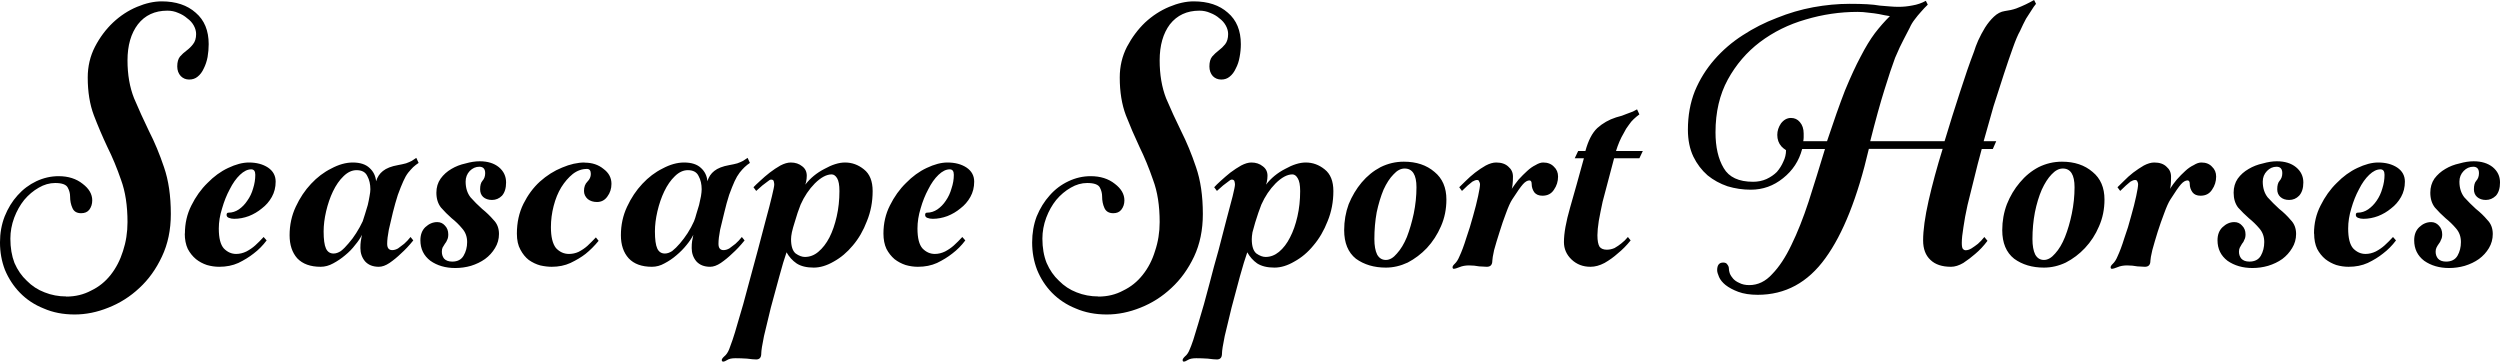
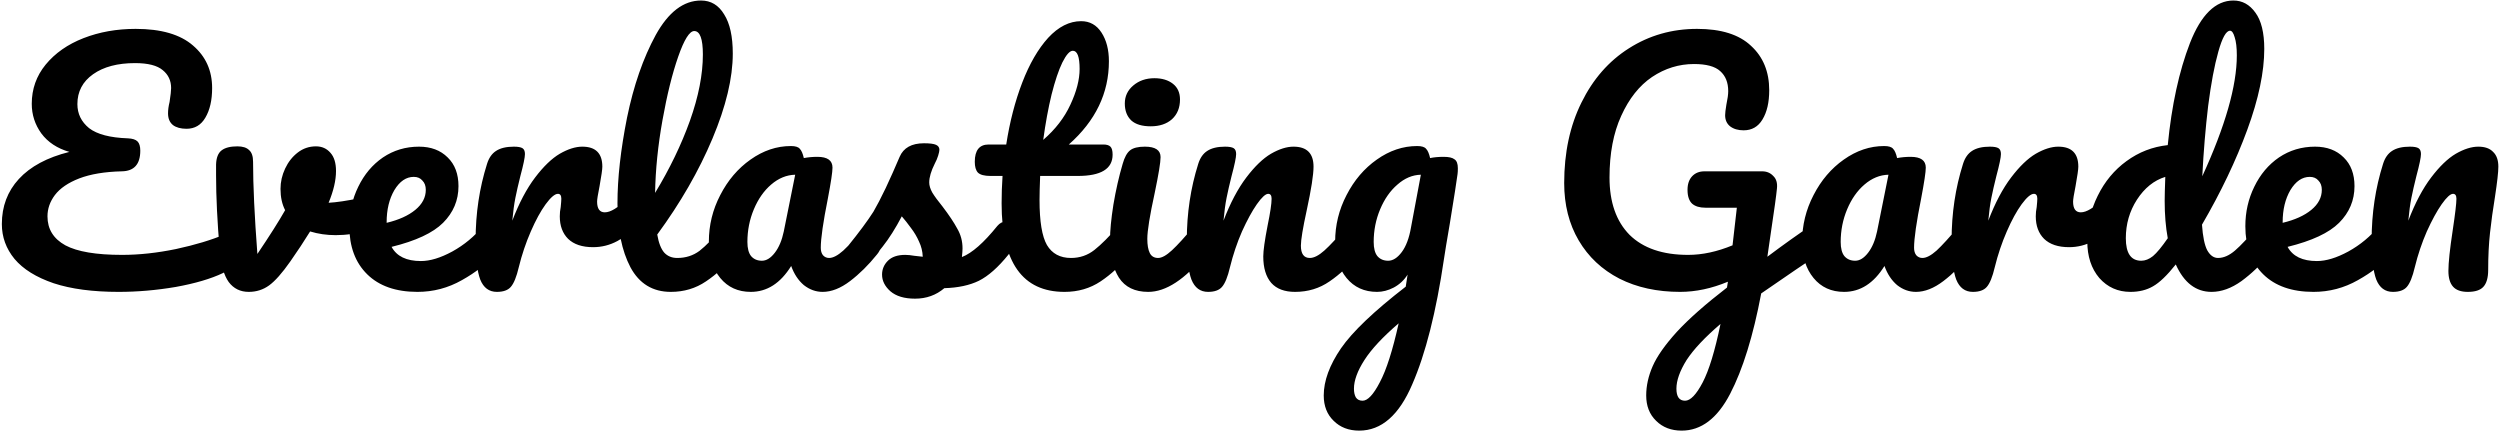
- <svg xmlns="http://www.w3.org/2000/svg" width="691.3" height="100" viewBox="0 0 182.9 26.46">
-   <path d="M4.84 21.7q1 0 1.82-.44.84-.4 1.43-1.15.59-.75.9-1.74.33-1 .33-2.12 0-1.8-.47-3.08-.45-1.31-1.01-2.43-.54-1.15-.98-2.3-.45-1.19-.45-2.77 0-1.22.53-2.25.53-1.02 1.32-1.77Q9.06.9 10.02.5q.95-.4 1.8-.4 1.56 0 2.49.83.95.81.95 2.3 0 .47-.08.94-.09.47-.28.84-.17.38-.45.6-.25.21-.62.21-.36 0-.61-.25-.26-.28-.26-.71 0-.47.2-.72.22-.25.48-.44.28-.21.47-.46.23-.28.23-.75 0-.31-.17-.62t-.48-.53q-.28-.25-.67-.4-.36-.16-.78-.16-1.38 0-2.16 1-.76 1-.76 2.64 0 1.56.48 2.77.5 1.18 1.09 2.4.62 1.21 1.1 2.64.5 1.44.5 3.43 0 1.74-.65 3.11-.64 1.37-1.65 2.3-1 .94-2.27 1.44-1.23.5-2.47.5-1.26 0-2.26-.44-1.01-.4-1.74-1.15-.7-.72-1.1-1.68-.36-.94-.36-2 0-1.02.34-1.9.36-.9.95-1.55.59-.66 1.37-1.03.79-.37 1.63-.37 1.06 0 1.76.56.7.53.7 1.21 0 .4-.22.69-.2.25-.59.25-.48 0-.64-.38-.17-.37-.17-.84 0-.34-.17-.65-.17-.34-.92-.34-.62 0-1.2.34-.6.34-1.07.9-.45.56-.73 1.3-.28.76-.28 1.53 0 1 .3 1.78.34.78.9 1.3.56.57 1.3.85.75.3 1.59.3zM13.52 17.09q0-1.12.47-2.05.48-.97 1.18-1.65.7-.72 1.51-1.1.84-.4 1.52-.4.84 0 1.4.37.56.38.56 1.03 0 .62-.28 1.12-.28.5-.73.84-.42.35-.95.56-.54.2-1.07.2-.22 0-.39-.07-.17-.06-.17-.22t.14-.16q.4 0 .76-.24.36-.25.61-.63.29-.4.43-.9.16-.5.16-1 0-.4-.3-.4-.4 0-.82.4-.42.4-.75 1.06-.34.63-.56 1.4Q16 16 16 16.72q0 1.05.37 1.46.39.4.9.4.38 0 .75-.18.36-.19.64-.44.31-.28.62-.62l.22.25q-.42.56-.95.96-.48.38-1.12.69-.62.28-1.4.28-.45 0-.9-.13-.45-.15-.8-.43-.37-.31-.6-.75-.22-.47-.22-1.12zM28.32 17.84q0 .46.37.46.2 0 .42-.12l.45-.34q.25-.22.47-.5l.2.25q-.45.56-.9.96-.39.38-.84.69-.42.28-.78.28-.65 0-1.01-.4-.34-.41-.34-.97 0-.31.03-.5l.08-.47q-.16.35-.5.75-.3.4-.73.75-.4.34-.87.59-.45.25-.92.25-1.12 0-1.71-.62-.56-.63-.56-1.69 0-1.12.45-2.08.45-.97 1.12-1.68.67-.72 1.48-1.12.82-.44 1.57-.44.81 0 1.23.4.42.38.48.97.14-.47.5-.75.37-.3 1.1-.43.33-.06.59-.13.25-.09.42-.18l.33-.22.17.37q-.2.13-.4.31-.16.16-.36.4-.2.26-.36.63-.17.37-.4 1-.19.59-.36 1.27l-.3 1.28q-.12.62-.12 1.03zm-3.92.71q.25 0 .53-.18.28-.22.56-.56.31-.35.56-.75.28-.44.48-.87l.17-.53.2-.66q.08-.34.13-.65.06-.31.06-.5 0-.56-.22-.96-.2-.44-.79-.44-.5 0-.95.44-.45.43-.78 1.12-.31.65-.5 1.46-.18.78-.18 1.46 0 .88.17 1.25t.56.37zM33.3 19.61q-1.07 0-1.82-.53-.73-.56-.73-1.5 0-.61.36-.96.4-.37.87-.37.34 0 .56.25.25.25.25.65 0 .25-.08.4-.06.16-.17.29l-.17.28q-.05.12-.05.3 0 .29.16.5.2.22.6.22.58 0 .83-.43.26-.44.26-1 0-.59-.37-1-.33-.4-.76-.74-.42-.37-.78-.78-.34-.43-.34-1.09 0-.59.31-1.03.31-.43.79-.71.47-.28 1.03-.4.56-.16 1.04-.16.87 0 1.4.43.53.44.53 1.12 0 .63-.3.97-.31.31-.73.31-.4 0-.65-.22-.22-.21-.22-.56 0-.43.17-.62.2-.22.2-.56 0-.47-.43-.47-.39 0-.7.31-.3.32-.3.78 0 .69.36 1.15.39.44.84.84.47.38.84.81.4.4.4 1.03 0 .56-.29 1.03-.28.47-.73.8-.45.32-1.03.5-.56.16-1.15.16zM42.77 11.9q.82 0 1.38.46.58.43.58 1.09 0 .53-.3.93-.28.4-.76.4-.4 0-.67-.21-.28-.25-.28-.6 0-.43.25-.68.25-.25.25-.56 0-.37-.28-.37-.56 0-1.04.37-.47.38-.84.97-.36.59-.56 1.37-.2.77-.2 1.55 0 1.06.37 1.53.4.43.95.43.37 0 .7-.15.37-.19.65-.44.3-.28.62-.62l.2.25q-.46.56-.96.96-.45.35-1.1.66-.61.28-1.37.28-.39 0-.84-.1-.44-.12-.84-.4-.36-.28-.61-.75-.26-.46-.26-1.18 0-1.21.48-2.18.48-.96 1.2-1.62.76-.68 1.63-1.03.87-.37 1.65-.37zM52.56 17.84q0 .46.37.46.2 0 .42-.12l.45-.34q.25-.22.47-.5l.2.25q-.45.56-.9.96-.39.38-.84.69-.42.28-.78.28-.65 0-1.01-.4-.34-.41-.34-.97 0-.31.03-.5l.09-.47q-.17.35-.5.75-.32.4-.74.75-.39.34-.87.59-.44.25-.92.25-1.12 0-1.7-.62-.57-.63-.57-1.69 0-1.12.45-2.08.45-.97 1.12-1.68.67-.72 1.48-1.12.82-.44 1.57-.44.82 0 1.24.4.42.38.47.97.14-.47.5-.75.37-.3 1.1-.43.34-.06.59-.13.25-.09.42-.18l.33-.22.17.37q-.2.13-.39.31-.17.16-.36.4-.2.26-.37.63-.17.37-.4 1-.19.59-.35 1.27l-.31 1.28q-.12.62-.12 1.03zm-3.92.71q.25 0 .53-.18.28-.22.57-.56.3-.35.56-.75.28-.44.47-.87.09-.22.17-.53l.2-.66.14-.65q.05-.31.05-.5 0-.56-.22-.96-.2-.44-.79-.44-.5 0-.95.44-.45.43-.78 1.12-.31.65-.5 1.46-.18.78-.18 1.46 0 .88.17 1.25t.56.37z" />
-   <path d="M57.54 18.46q-.23.65-.53 1.77l-.62 2.28-.5 2.08q-.2.97-.2 1.28 0 .43-.37.43-.22 0-.67-.06-.47-.03-.84-.03-.42 0-.61.13-.2.12-.28.12-.12 0-.12-.12 0-.1.2-.28.2-.16.34-.5.08-.19.25-.69.17-.5.36-1.18l.42-1.43.42-1.56.65-2.4.59-2.24q.28-1.02.44-1.7.17-.7.17-.85 0-.1-.03-.22-.02-.15-.2-.15-.1 0-.27.15l-.37.28-.45.4-.2-.27q.18-.19.49-.47.33-.31.7-.6.39-.3.78-.52.42-.22.76-.22.5 0 .84.28.33.25.33.69 0 .21-.05.46-.03.13-.06.19.56-.72 1.4-1.15.84-.47 1.51-.47.76 0 1.38.5.64.5.64 1.59 0 1.18-.42 2.2-.39 1.03-1.03 1.78-.62.75-1.4 1.18-.76.44-1.46.44-.79 0-1.26-.31-.45-.31-.73-.81zm3.3-5.7q-.56 0-1.23.66-.64.65-1.04 1.55l-.22.6-.22.71q-.12.37-.2.72-.06.3-.06.5 0 .77.34 1.05.36.25.67.25.54 0 .98-.37.48-.4.82-1.06.33-.65.53-1.53.2-.87.2-1.86 0-.66-.17-.94-.17-.28-.4-.28zM64.63 17.09q0-1.12.47-2.05.48-.97 1.18-1.65.7-.72 1.51-1.1.84-.4 1.52-.4.84 0 1.4.37.56.38.56 1.03 0 .62-.28 1.12-.28.5-.73.84-.42.35-.95.56-.54.2-1.07.2-.22 0-.4-.07-.16-.06-.16-.22t.14-.16q.4 0 .76-.24.36-.25.61-.63.28-.4.42-.9.17-.5.17-1 0-.4-.3-.4-.4 0-.82.4-.42.4-.75 1.06-.34.63-.56 1.4-.23.75-.23 1.47 0 1.05.37 1.46.39.4.9.4.38 0 .75-.18.36-.19.64-.44.31-.28.62-.62l.22.25q-.42.56-.95.96-.48.38-1.12.69-.62.28-1.4.28-.45 0-.9-.13-.45-.15-.81-.43-.36-.31-.59-.75-.22-.47-.22-1.12zM80.35 21.7q1.01 0 1.82-.44.84-.4 1.43-1.15.6-.75.9-1.74.34-1 .34-2.12 0-1.8-.48-3.08-.45-1.31-1-2.43-.54-1.15-.99-2.3-.45-1.19-.45-2.77 0-1.22.53-2.25.54-1.02 1.32-1.77Q84.58.9 85.54.5q.95-.4 1.79-.4 1.57 0 2.5.83.95.81.95 2.3 0 .47-.09.94-.08.47-.28.84-.17.38-.45.6-.25.21-.61.21-.37 0-.62-.25-.25-.28-.25-.71 0-.47.2-.72.22-.25.47-.44.28-.21.48-.46.22-.28.22-.75 0-.31-.17-.62t-.47-.53q-.28-.25-.68-.4-.36-.16-.78-.16-1.37 0-2.16 1-.75 1-.75 2.64 0 1.56.47 2.77.5 1.18 1.1 2.4.61 1.21 1.09 2.64.5 1.44.5 3.43 0 1.74-.64 3.11-.65 1.37-1.66 2.3-1 .94-2.26 1.44-1.24.5-2.47.5-1.26 0-2.27-.44-1-.4-1.74-1.15-.7-.72-1.09-1.68-.36-.94-.36-2 0-1.02.33-1.9.37-.9.96-1.55.58-.66 1.37-1.03.78-.37 1.62-.37 1.07 0 1.77.56.7.53.7 1.21 0 .4-.23.69-.2.25-.58.25-.48 0-.65-.38-.17-.37-.17-.84 0-.34-.16-.65-.17-.34-.93-.34-.62 0-1.2.34-.6.34-1.07.9-.45.56-.73 1.3-.28.76-.28 1.53 0 1 .31 1.78.34.78.9 1.3.56.57 1.29.85.75.3 1.6.3zM91.25 18.46q-.23.65-.54 1.77l-.61 2.28-.5 2.08q-.2.97-.2 1.28 0 .43-.37.43-.22 0-.67-.06-.48-.03-.84-.03-.42 0-.62.13-.2.12-.28.12-.1 0-.1-.12 0-.1.19-.28.2-.16.33-.5.09-.19.26-.69l.36-1.18.42-1.43.42-1.56q.3-1.18.65-2.4l.58-2.24.45-1.7q.17-.7.17-.85 0-.1-.03-.22-.03-.15-.2-.15-.1 0-.27.15l-.37.28-.45.4-.2-.27q.17-.19.48-.47.34-.31.7-.6.4-.3.79-.52.42-.22.75-.22.5 0 .84.28.34.25.34.69 0 .21-.05.46-.03.13-.06.19.56-.72 1.4-1.15.84-.47 1.51-.47.76 0 1.38.5.64.5.64 1.59 0 1.18-.42 2.2-.4 1.03-1.04 1.78-.61.75-1.4 1.18-.75.44-1.45.44-.79 0-1.27-.31-.44-.31-.72-.81zm3.3-5.7q-.56 0-1.23.66-.64.65-1.04 1.55l-.22.6-.23.71-.2.72q-.05.3-.05.5 0 .77.34 1.05.36.25.67.25.53 0 .98-.37.48-.4.81-1.06.34-.65.54-1.53.2-.87.2-1.86 0-.66-.18-.94-.16-.28-.39-.28zM102.76 12.33q-.42 0-.81.43-.4.4-.73 1.12-.3.72-.5 1.65-.17.94-.17 1.96 0 .72.2 1.13.22.4.64.4.42 0 .81-.47.42-.46.73-1.21.3-.78.5-1.71.2-.97.2-1.93 0-1.37-.87-1.37zm-.05-.5q1.37 0 2.24.75.87.71.87 2.02 0 1.06-.4 1.96-.39.9-1.03 1.59-.62.65-1.4 1.06-.79.37-1.6.37-1.29 0-2.19-.65-.86-.69-.86-2.09 0-1 .33-1.9.37-.9.95-1.59.6-.71 1.38-1.12.81-.4 1.7-.4zM111.9 13.2q-.23 0-.48.28-.25.28-.79 1.12-.2.31-.45 1-.25.65-.47 1.37-.23.71-.4 1.33-.13.6-.13.78 0 .44-.4.44-.2 0-.56-.03-.36-.07-.75-.07-.4 0-.7.13-.31.12-.4.12-.1 0-.1-.12 0-.1.16-.25.2-.19.34-.53.25-.53.5-1.34.28-.8.5-1.62.23-.8.37-1.46.14-.65.14-.87 0-.1-.06-.19-.02-.12-.16-.12t-.34.12l-.34.28-.42.4-.2-.27.48-.47q.31-.31.68-.6.39-.3.78-.52.42-.22.76-.22.58 0 .9.31.33.28.33.72 0 .34-.03.59-.03.25-.06.31.23-.34.5-.68.32-.35.63-.63.3-.28.61-.43.31-.19.56-.19.5 0 .79.31.3.28.3.72 0 .53-.3.96-.28.44-.84.44-.4 0-.6-.25-.19-.28-.19-.6 0-.27-.17-.27zM115.46 11.05h.53q.31-1.15.87-1.68.59-.53 1.37-.78.48-.12.76-.25l.48-.18.3-.16.17.37q-.22.16-.42.35-.17.15-.36.43-.2.25-.37.6-.33.55-.56 1.3h1.96l-.25.53h-1.85l-.42 1.59-.42 1.59q-.16.74-.28 1.4-.1.65-.1 1.05 0 .6.16.85.17.21.53.21.28 0 .56-.12.28-.16.5-.34.26-.2.48-.47l.2.25q-.45.56-.95.96-.42.38-.96.69-.53.28-1.03.28-.82 0-1.38-.53-.56-.53-.56-1.28 0-.96.45-2.52t1.01-3.61h-.67zM128.6 21.57q-.84 0-1.43-.22-.56-.21-.93-.5-.33-.27-.47-.58-.14-.32-.14-.5 0-.56.44-.56.23 0 .31.15.11.13.11.31 0 .13.06.32.08.21.25.4.17.19.45.31.3.16.73.16.95 0 1.68-.81.76-.78 1.4-2.12.67-1.37 1.26-3.17.59-1.84 1.2-3.86h-1.67q-.34 1.3-1.4 2.14-1.04.84-2.36.84-.87 0-1.7-.25-.82-.28-1.46-.8-.65-.57-1.04-1.37-.4-.84-.4-1.97 0-1.55.51-2.83.53-1.27 1.43-2.3.9-1.03 2.07-1.78 1.18-.77 2.5-1.27 1.31-.53 2.66-.78 1.37-.25 2.66-.25.76 0 1.29.03t.92.1l.73.06q.34.03.65.03.5 0 1-.1.54-.09.99-.34l.14.28q-.26.25-.5.53-.23.25-.46.56-.22.28-.36.6l-.45.87q-.25.46-.62 1.33-.33.88-.78 2.34-.45 1.43-1.04 3.76h5.44q.56-1.86 1.12-3.57.56-1.75 1.04-3 .1-.34.3-.8.23-.5.5-.94.29-.46.65-.8.37-.35.79-.41.47-.06.84-.19.39-.15.7-.3.33-.16.61-.32l.14.28q-.16.19-.33.47l-.4.62q-.2.37-.44.9-.23.4-.53 1.25-.29.8-.65 1.9l-.76 2.36-.72 2.55h.92l-.25.57h-.81q-.31 1.12-.56 2.17l-.48 1.93q-.2.9-.3 1.62-.12.72-.12 1.15 0 .35.08.44.09.1.2.1.2 0 .42-.13.25-.16.48-.34.25-.22.47-.5l.23.28q-.42.56-.9.96-.4.35-.87.66-.48.28-.9.28-.98 0-1.5-.5-.54-.5-.54-1.43 0-1.12.4-2.9.41-1.8 1.03-3.8h-5.4q-1.24 5.33-3.18 8-1.93 2.68-4.95 2.68zm3.36-11.8v.28q0 .13-.03.28h1.74q.73-2.2 1.31-3.7.62-1.5 1.15-2.49.53-1.03 1.04-1.71.53-.69 1.1-1.25-.4-.06-.8-.15-.33-.06-.75-.1-.42-.06-.81-.06-1.94 0-3.81.56-1.85.53-3.34 1.65-1.45 1.1-2.35 2.74-.9 1.65-.9 3.86 0 1.62.6 2.62.58 1 2.15 1 .53 0 .98-.2.45-.21.76-.52.3-.35.47-.75.2-.4.2-.84-.2-.13-.34-.28-.3-.34-.3-.84 0-.44.27-.84.31-.4.73-.4.4 0 .65.3.28.32.28.84zM150.92 12.33q-.42 0-.82.43-.39.4-.72 1.12-.31.72-.5 1.65-.18.94-.18 1.96 0 .72.2 1.13.22.4.64.4.42 0 .82-.47.42-.46.72-1.21.31-.78.5-1.71.2-.97.2-1.93 0-1.37-.86-1.37zm-.06-.5q1.37 0 2.24.75.87.71.87 2.02 0 1.06-.4 1.96-.38.9-1.03 1.59-.61.65-1.4 1.06-.78.37-1.6.37-1.29 0-2.18-.65-.87-.69-.87-2.09 0-1 .34-1.9.36-.9.95-1.59.59-.71 1.37-1.12.81-.4 1.71-.4zM160.05 13.2q-.23 0-.48.28-.25.28-.78 1.12-.2.31-.45 1-.25.65-.48 1.37-.22.71-.39 1.33-.14.6-.14.78 0 .44-.4.44-.19 0-.55-.03-.37-.07-.76-.07-.4 0-.7.13-.3.12-.4.12-.1 0-.1-.12 0-.1.16-.25.2-.19.34-.53.25-.53.5-1.34.29-.8.5-1.62.23-.8.37-1.46.14-.65.14-.87 0-.1-.05-.19-.03-.12-.17-.12t-.34.12l-.33.28-.42.4-.2-.27.48-.47q.3-.31.67-.6.4-.3.78-.52.42-.22.76-.22.59 0 .9.31.33.28.33.72 0 .34-.02.59-.03.25-.06.31.22-.34.5-.68.31-.35.62-.63.3-.28.62-.43.3-.19.56-.19.5 0 .78.31.3.28.3.72 0 .53-.3.96-.28.44-.84.44-.4 0-.59-.25-.2-.28-.2-.6 0-.27-.16-.27zM164.8 19.61q-1.07 0-1.83-.53-.73-.56-.73-1.5 0-.61.37-.96.39-.37.86-.37.34 0 .56.25.26.25.26.65 0 .25-.09.4-.05.16-.17.29l-.16.28q-.06.12-.06.3 0 .29.17.5.2.22.59.22.59 0 .84-.43.25-.44.25-1 0-.59-.36-1-.34-.4-.76-.74-.42-.37-.79-.78-.33-.43-.33-1.09 0-.59.3-1.03.31-.43.8-.71.47-.28 1.03-.4.56-.16 1.03-.16.87 0 1.4.43.54.44.54 1.12 0 .63-.31.97-.3.31-.73.31-.4 0-.64-.22-.23-.21-.23-.56 0-.43.17-.62.2-.22.2-.56 0-.47-.42-.47-.4 0-.7.31-.31.32-.31.78 0 .69.36 1.15.4.44.84.84.48.38.84.81.4.4.4 1.03 0 .56-.29 1.03-.28.47-.72.8-.45.32-1.04.5-.56.16-1.15.16zM169.3 17.09q0-1.12.48-2.05.48-.97 1.18-1.65.7-.72 1.51-1.1.84-.4 1.52-.4.84 0 1.4.37.56.38.56 1.03 0 .62-.28 1.12-.28.5-.73.84-.42.35-.95.56-.54.2-1.07.2-.22 0-.39-.07-.17-.06-.17-.22t.14-.16q.4 0 .76-.24.36-.25.62-.63.28-.4.42-.9.16-.5.16-1 0-.4-.3-.4-.4 0-.82.4-.42.4-.75 1.06-.34.63-.56 1.4-.23.75-.23 1.47 0 1.05.37 1.46.39.4.9.4.38 0 .75-.18.36-.19.64-.44.31-.28.62-.62l.22.25q-.42.56-.95.96-.47.38-1.12.69-.62.28-1.4.28-.45 0-.9-.13-.44-.15-.8-.43-.37-.31-.6-.75-.22-.47-.22-1.12zM179.18 19.61q-1.06 0-1.82-.53-.73-.56-.73-1.5 0-.61.37-.96.39-.37.87-.37.33 0 .56.25.25.25.25.65 0 .25-.09.4-.05.16-.16.29-.09.12-.17.28-.06.12-.06.3 0 .29.17.5.2.22.59.22.59 0 .84-.43.25-.44.25-1 0-.59-.36-1-.34-.4-.76-.74-.42-.37-.78-.78-.34-.43-.34-1.09 0-.59.3-1.03.32-.43.8-.71.47-.28 1.03-.4.56-.16 1.04-.16.86 0 1.4.43.53.44.53 1.12 0 .63-.3.97-.32.31-.74.31-.39 0-.64-.22-.23-.21-.23-.56 0-.43.17-.62.2-.22.2-.56 0-.47-.42-.47-.4 0-.7.31-.31.32-.31.78 0 .69.36 1.15.4.44.84.84.48.38.84.81.4.4.4 1.03 0 .56-.28 1.03t-.73.8q-.45.32-1.04.5-.56.16-1.15.16z" />
+ <svg xmlns="http://www.w3.org/2000/svg" width="973" height="168" viewBox="0 0 973 168" fill="none">
+   <path d="M87.6 91.16C88.8 90.68 89.8 90.44 90.6 90.44C91.88 90.44 92.84 90.92 93.48 91.88C94.12 92.84 94.44 94.08 94.44 95.6C94.44 98 93.84 100.04 92.64 101.72C91.52 103.4 89.56 104.92 86.76 106.28C82.04 108.52 75.92 110.32 68.4 111.68C60.88 112.96 53.48 113.6 46.2 113.6C36.12 113.6 27.68 112.48 20.88 110.24C14.08 107.92 9 104.76 5.64 100.76C2.36 96.76 0.72 92.24 0.72 87.2C0.72 80.32 2.92 74.48 7.32 69.68C11.8 64.8 18.36 61.28 27 59.12C22.28 57.76 18.64 55.36 16.08 51.92C13.6 48.48 12.36 44.64 12.36 40.4C12.36 34.64 14.16 29.56 17.76 25.16C21.44 20.68 26.36 17.24 32.52 14.84C38.68 12.44 45.44 11.24 52.8 11.24C62.72 11.24 70.16 13.4 75.12 17.72C80.08 21.96 82.56 27.48 82.56 34.28C82.56 39 81.68 42.84 79.92 45.8C78.24 48.68 75.8 50.12 72.6 50.12C70.36 50.12 68.6 49.64 67.32 48.68C66.04 47.64 65.4 46.12 65.4 44.12C65.4 42.76 65.6 41.28 66 39.68C66.4 37.04 66.6 35.24 66.6 34.28C66.6 31.4 65.52 29.08 63.36 27.32C61.2 25.48 57.6 24.56 52.56 24.56C45.76 24.56 40.32 26 36.24 28.88C32.16 31.76 30.12 35.64 30.12 40.52C30.12 44.28 31.64 47.4 34.68 49.88C37.8 52.28 42.84 53.6 49.8 53.84C51.56 53.92 52.8 54.32 53.52 55.04C54.24 55.76 54.6 56.96 54.6 58.64C54.6 63.92 52.2 66.6 47.4 66.68C40.76 66.84 35.24 67.76 30.84 69.44C26.52 71.12 23.36 73.28 21.36 75.92C19.44 78.48 18.48 81.24 18.48 84.2C18.48 89.16 20.8 92.92 25.44 95.48C30.08 97.96 37.44 99.2 47.52 99.2C54.16 99.2 61.16 98.44 68.52 96.92C75.96 95.32 82.32 93.4 87.6 91.16ZM143.254 76.52C143.494 76.44 143.894 76.4 144.454 76.4C145.654 76.4 146.574 76.8 147.214 77.6C147.854 78.4 148.174 79.48 148.174 80.84C148.174 83.32 147.694 85.28 146.734 86.72C145.774 88.08 144.334 89.08 142.414 89.72C138.734 90.92 134.814 91.52 130.654 91.52C127.134 91.52 123.814 91.04 120.694 90.08C118.374 93.84 115.814 97.72 113.014 101.72C109.814 106.28 107.054 109.4 104.734 111.08C102.414 112.76 99.774 113.6 96.814 113.6C93.534 113.6 90.934 112.32 89.014 109.76C87.174 107.2 86.014 103.16 85.534 97.64C84.574 86.44 84.094 76.64 84.094 68.24V64.04C84.174 61.4 84.894 59.56 86.254 58.52C87.614 57.48 89.654 56.96 92.374 56.96C94.454 56.96 95.974 57.44 96.934 58.4C97.974 59.28 98.494 60.8 98.494 62.96C98.494 72.16 99.054 84.12 100.174 98.84C104.974 91.72 108.574 86.04 110.974 81.8C109.774 79.48 109.174 76.72 109.174 73.52C109.174 70.8 109.774 68.16 110.974 65.6C112.174 63.04 113.814 60.96 115.894 59.36C117.974 57.76 120.334 56.96 122.974 56.96C125.294 56.96 127.174 57.8 128.614 59.48C130.054 61.08 130.774 63.44 130.774 66.56C130.774 70.16 129.814 74.28 127.894 78.92C130.934 78.76 134.974 78.16 140.014 77.12L143.254 76.52ZM191.28 86.24C192.32 86.24 193.12 86.72 193.68 87.68C194.32 88.64 194.64 89.96 194.64 91.64C194.64 94.84 193.88 97.32 192.36 99.08C189.4 102.68 185.2 106 179.76 109.04C174.4 112.08 168.64 113.6 162.48 113.6C154.08 113.6 147.56 111.32 142.92 106.76C138.28 102.2 135.96 95.96 135.96 88.04C135.96 82.52 137.12 77.4 139.44 72.68C141.76 67.88 144.96 64.08 149.04 61.28C153.2 58.48 157.88 57.08 163.08 57.08C167.72 57.08 171.44 58.48 174.24 61.28C177.04 64 178.44 67.72 178.44 72.44C178.44 77.96 176.44 82.72 172.44 86.72C168.52 90.64 161.84 93.76 152.4 96.08C154.4 99.76 158.2 101.6 163.8 101.6C167.4 101.6 171.48 100.36 176.04 97.88C180.68 95.32 184.68 92 188.04 87.92C189 86.8 190.08 86.24 191.28 86.24ZM161.04 68.84C158.08 68.84 155.56 70.56 153.48 74C151.48 77.44 150.48 81.6 150.48 86.48V86.72C155.2 85.6 158.92 83.92 161.64 81.68C164.36 79.44 165.72 76.84 165.72 73.88C165.72 72.36 165.28 71.16 164.4 70.28C163.6 69.32 162.48 68.84 161.04 68.84ZM193.389 113.6C190.349 113.6 188.189 112 186.909 108.8C185.709 105.6 185.109 100.48 185.109 93.44C185.109 83.04 186.589 73.16 189.549 63.8C190.269 61.48 191.429 59.8 193.029 58.76C194.709 57.64 197.029 57.08 199.989 57.08C201.589 57.08 202.709 57.28 203.349 57.68C203.989 58.08 204.309 58.84 204.309 59.96C204.309 61.24 203.709 64.12 202.509 68.6C201.709 71.8 201.069 74.6 200.589 77C200.109 79.4 199.709 82.36 199.389 85.88C202.029 79 204.989 73.4 208.269 69.08C211.549 64.76 214.749 61.68 217.869 59.84C221.069 58 223.989 57.08 226.629 57.08C231.829 57.08 234.429 59.68 234.429 64.88C234.429 65.92 234.069 68.44 233.349 72.44C232.709 75.64 232.389 77.64 232.389 78.44C232.389 81.24 233.389 82.64 235.389 82.64C237.629 82.64 240.509 80.88 244.029 77.36C245.069 76.32 246.149 75.8 247.269 75.8C248.309 75.8 249.109 76.28 249.669 77.24C250.309 78.12 250.629 79.32 250.629 80.84C250.629 83.8 249.829 86.12 248.229 87.8C245.989 90.12 243.349 92.12 240.309 93.8C237.349 95.4 234.189 96.2 230.829 96.2C226.589 96.2 223.349 95.12 221.109 92.96C218.949 90.8 217.869 87.88 217.869 84.2C217.869 83 217.989 81.8 218.229 80.6C218.389 79 218.469 77.92 218.469 77.36C218.469 76.08 218.029 75.44 217.149 75.44C215.949 75.44 214.349 76.8 212.349 79.52C210.429 82.16 208.509 85.68 206.589 90.08C204.669 94.48 203.109 99.12 201.909 104C201.029 107.76 199.989 110.32 198.789 111.68C197.669 112.96 195.869 113.6 193.389 113.6ZM284.959 86.24C285.999 86.24 286.799 86.72 287.359 87.68C287.999 88.64 288.319 89.96 288.319 91.64C288.319 94.84 287.559 97.32 286.039 99.08C282.599 103.32 278.839 106.8 274.759 109.52C270.759 112.24 266.199 113.6 261.079 113.6C254.039 113.6 248.799 110.4 245.359 104C241.999 97.6 240.319 89.32 240.319 79.16C240.319 69.4 241.559 58.28 244.039 45.8C246.599 33.32 250.319 22.6 255.199 13.64C260.159 4.68 266.039 0.2 272.839 0.2C276.679 0.2 279.679 2 281.839 5.6C284.079 9.12 285.199 14.2 285.199 20.84C285.199 30.36 282.559 41.4 277.279 53.96C271.999 66.52 264.839 78.96 255.799 91.28C256.359 94.56 257.279 96.92 258.559 98.36C259.839 99.72 261.519 100.4 263.599 100.4C266.879 100.4 269.759 99.48 272.239 97.64C274.719 95.72 277.879 92.48 281.719 87.92C282.679 86.8 283.759 86.24 284.959 86.24ZM270.199 12.08C268.359 12.08 266.279 15.4 263.959 22.04C261.639 28.68 259.599 36.92 257.839 46.76C256.079 56.6 255.119 66.04 254.959 75.08C260.639 65.72 265.159 56.36 268.519 47C271.879 37.56 273.559 28.96 273.559 21.2C273.559 15.12 272.439 12.08 270.199 12.08ZM292.208 113.6C287.248 113.6 283.288 111.8 280.328 108.2C277.368 104.6 275.888 99.88 275.888 94.04C275.888 87.64 277.368 81.6 280.328 75.92C283.288 70.16 287.208 65.56 292.088 62.12C297.048 58.6 302.288 56.84 307.808 56.84C309.568 56.84 310.728 57.2 311.288 57.92C311.928 58.56 312.448 59.76 312.848 61.52C314.528 61.2 316.288 61.04 318.128 61.04C322.048 61.04 324.008 62.44 324.008 65.24C324.008 66.92 323.408 70.92 322.208 77.24C320.368 86.44 319.448 92.84 319.448 96.44C319.448 97.64 319.728 98.6 320.288 99.32C320.928 100.04 321.728 100.4 322.688 100.4C324.208 100.4 326.048 99.44 328.208 97.52C330.368 95.52 333.288 92.32 336.968 87.92C337.928 86.8 339.008 86.24 340.208 86.24C341.248 86.24 342.048 86.72 342.608 87.68C343.248 88.64 343.568 89.96 343.568 91.64C343.568 94.84 342.808 97.32 341.288 99.08C338.008 103.16 334.528 106.6 330.848 109.4C327.168 112.2 323.608 113.6 320.168 113.6C317.528 113.6 315.088 112.72 312.848 110.96C310.688 109.12 309.048 106.64 307.928 103.52C303.768 110.24 298.528 113.6 292.208 113.6ZM296.528 101.48C298.288 101.48 299.968 100.44 301.568 98.36C303.168 96.28 304.328 93.52 305.048 90.08L309.488 68C306.128 68.08 303.008 69.36 300.128 71.84C297.328 74.24 295.088 77.44 293.408 81.44C291.728 85.44 290.888 89.68 290.888 94.16C290.888 96.64 291.368 98.48 292.328 99.68C293.368 100.88 294.768 101.48 296.528 101.48ZM356.135 116.24C351.975 116.24 348.775 115.28 346.535 113.36C344.375 111.44 343.295 109.28 343.295 106.88C343.295 104.8 344.055 103 345.575 101.48C347.095 99.96 349.335 99.2 352.295 99.2C353.335 99.2 354.535 99.32 355.895 99.56C357.335 99.72 358.415 99.84 359.135 99.92C359.055 97.84 358.575 95.88 357.695 94.04C356.895 92.2 355.855 90.44 354.575 88.76C353.295 87 352.095 85.48 350.975 84.2C348.495 88.92 346.015 92.84 343.535 95.96C341.135 99.08 338.495 102.04 335.615 104.84C334.175 106.28 332.655 107 331.055 107C329.775 107 328.735 106.56 327.935 105.68C327.135 104.72 326.735 103.56 326.735 102.2C326.735 100.6 327.295 99.12 328.415 97.76L329.975 95.84C334.375 90.4 337.695 85.92 339.935 82.4C341.295 80.08 342.895 77 344.735 73.16C346.575 69.24 348.375 65.2 350.135 61.04C351.655 57.52 354.815 55.76 359.615 55.76C361.855 55.76 363.415 55.96 364.295 56.36C365.175 56.76 365.615 57.4 365.615 58.28C365.615 58.76 365.455 59.52 365.135 60.56C364.815 61.6 364.375 62.64 363.815 63.68C362.375 66.56 361.655 69 361.655 71C361.655 72.2 362.055 73.52 362.855 74.96C363.735 76.4 365.055 78.2 366.815 80.36C369.375 83.72 371.295 86.6 372.575 89C373.935 91.32 374.615 93.88 374.615 96.68C374.615 97.48 374.535 98.6 374.375 100.04C378.295 98.52 382.895 94.48 388.175 87.92C389.135 86.8 390.215 86.24 391.415 86.24C392.455 86.24 393.255 86.72 393.815 87.68C394.455 88.64 394.775 89.96 394.775 91.64C394.775 94.68 394.015 97.16 392.495 99.08C388.495 104.04 384.655 107.44 380.975 109.28C377.375 111.04 372.895 112 367.535 112.16C364.335 114.88 360.535 116.24 356.135 116.24ZM438.546 86.24C439.586 86.24 440.386 86.72 440.946 87.68C441.586 88.64 441.906 89.96 441.906 91.64C441.906 94.84 441.146 97.32 439.626 99.08C436.186 103.32 432.426 106.8 428.346 109.52C424.266 112.24 419.586 113.6 414.306 113.6C397.986 113.6 389.826 102.12 389.826 79.16C389.826 75.64 389.946 72.08 390.186 68.48H385.506C383.106 68.48 381.466 68.04 380.586 67.16C379.786 66.28 379.386 64.88 379.386 62.96C379.386 58.48 381.186 56.24 384.786 56.24H391.626C392.986 47.44 395.066 39.4 397.866 32.12C400.666 24.84 404.026 19.04 407.946 14.72C411.946 10.4 416.226 8.24 420.786 8.24C424.146 8.24 426.786 9.72 428.706 12.68C430.626 15.64 431.586 19.36 431.586 23.84C431.586 36.24 426.386 47.04 415.986 56.24H429.426C430.706 56.24 431.626 56.52 432.186 57.08C432.746 57.64 433.026 58.68 433.026 60.2C433.026 65.72 428.506 68.48 419.466 68.48H404.826C404.666 72.48 404.586 75.6 404.586 77.84C404.586 86.16 405.546 92 407.466 95.36C409.466 98.72 412.586 100.4 416.826 100.4C420.266 100.4 423.306 99.36 425.946 97.28C428.586 95.2 431.706 92.08 435.306 87.92C436.266 86.8 437.346 86.24 438.546 86.24ZM417.546 19.76C416.346 19.76 414.986 21.28 413.466 24.32C412.026 27.28 410.626 31.44 409.266 36.8C407.986 42.08 406.906 47.96 406.026 54.44C410.746 50.36 414.266 45.8 416.586 40.76C418.986 35.64 420.186 31 420.186 26.84C420.186 22.12 419.306 19.76 417.546 19.76ZM447.855 49.16C444.495 49.16 441.975 48.4 440.295 46.88C438.615 45.28 437.775 43.08 437.775 40.28C437.775 37.48 438.855 35.16 441.015 33.32C443.255 31.4 446.015 30.44 449.295 30.44C452.255 30.44 454.655 31.16 456.495 32.6C458.335 34.04 459.255 36.08 459.255 38.72C459.255 41.92 458.215 44.48 456.135 46.4C454.055 48.24 451.295 49.16 447.855 49.16ZM446.895 113.6C441.695 113.6 437.895 111.76 435.495 108.08C433.175 104.4 432.015 99.52 432.015 93.44C432.015 89.84 432.455 85.24 433.335 79.64C434.295 73.96 435.495 68.68 436.935 63.8C437.655 61.24 438.615 59.48 439.815 58.52C441.015 57.56 442.935 57.08 445.575 57.08C449.655 57.08 451.695 58.44 451.695 61.16C451.695 63.16 450.935 67.8 449.415 75.08C447.495 83.88 446.535 89.84 446.535 92.96C446.535 95.36 446.855 97.2 447.495 98.48C448.135 99.76 449.215 100.4 450.735 100.4C452.175 100.4 453.975 99.4 456.135 97.4C458.295 95.4 461.175 92.24 464.775 87.92C465.735 86.8 466.815 86.24 468.015 86.24C469.055 86.24 469.855 86.72 470.415 87.68C471.055 88.64 471.375 89.96 471.375 91.64C471.375 94.84 470.615 97.32 469.095 99.08C461.175 108.76 453.775 113.6 446.895 113.6ZM470.186 113.6C467.146 113.6 464.986 112 463.706 108.8C462.506 105.6 461.906 100.48 461.906 93.44C461.906 83.04 463.386 73.16 466.346 63.8C467.066 61.48 468.226 59.8 469.826 58.76C471.506 57.64 473.826 57.08 476.786 57.08C478.386 57.08 479.506 57.28 480.146 57.68C480.786 58.08 481.106 58.84 481.106 59.96C481.106 61.24 480.506 64.12 479.306 68.6C478.506 71.8 477.866 74.6 477.386 77C476.906 79.4 476.506 82.36 476.186 85.88C478.826 79 481.786 73.4 485.066 69.08C488.346 64.76 491.546 61.68 494.666 59.84C497.866 58 500.786 57.08 503.426 57.08C508.626 57.08 511.226 59.68 511.226 64.88C511.226 68 510.346 73.64 508.586 81.8C507.066 88.76 506.306 93.36 506.306 95.6C506.306 98.8 507.466 100.4 509.786 100.4C511.386 100.4 513.266 99.44 515.426 97.52C517.666 95.52 520.626 92.32 524.306 87.92C525.266 86.8 526.346 86.24 527.546 86.24C528.586 86.24 529.386 86.72 529.946 87.68C530.586 88.64 530.906 89.96 530.906 91.64C530.906 94.84 530.146 97.32 528.626 99.08C525.186 103.32 521.466 106.8 517.466 109.52C513.546 112.24 509.066 113.6 504.026 113.6C499.946 113.6 496.866 112.44 494.786 110.12C492.706 107.72 491.666 104.28 491.666 99.8C491.666 97.56 492.226 93.56 493.346 87.8C494.386 82.76 494.906 79.28 494.906 77.36C494.906 76.08 494.466 75.44 493.586 75.44C492.546 75.44 491.066 76.8 489.146 79.52C487.306 82.16 485.386 85.68 483.386 90.08C481.466 94.48 479.906 99.12 478.706 104C477.826 107.76 476.786 110.32 475.586 111.68C474.466 112.96 472.666 113.6 470.186 113.6ZM561.878 61.04C563.878 61.04 565.278 61.36 566.078 62C566.958 62.56 567.398 63.72 567.398 65.48C567.398 66.44 567.358 67.2 567.278 67.76C566.958 70.24 565.958 76.64 564.278 86.96C563.078 93.92 562.318 98.52 561.998 100.76C558.958 121.4 554.838 137.68 549.638 149.6C544.518 161.6 537.638 167.6 528.998 167.6C524.918 167.6 521.598 166.32 519.038 163.76C516.478 161.28 515.197 158 515.197 153.92C515.197 148.24 517.438 142.12 521.918 135.56C526.398 129.08 534.798 121.08 547.117 111.56L547.838 106.88C546.478 109.04 544.678 110.72 542.438 111.92C540.278 113.04 538.118 113.6 535.958 113.6C530.998 113.6 527.038 111.8 524.078 108.2C521.118 104.6 519.638 99.88 519.638 94.04C519.638 87.64 521.118 81.6 524.078 75.92C527.038 70.16 530.958 65.56 535.838 62.12C540.798 58.6 546.038 56.84 551.558 56.84C553.318 56.84 554.478 57.2 555.038 57.92C555.678 58.56 556.198 59.76 556.598 61.52C558.118 61.2 559.878 61.04 561.878 61.04ZM540.278 101.48C542.118 101.48 543.878 100.36 545.558 98.12C547.238 95.88 548.438 92.68 549.158 88.52L552.998 68C549.718 68.08 546.678 69.36 543.878 71.84C541.078 74.24 538.838 77.44 537.158 81.44C535.478 85.44 534.638 89.68 534.638 94.16C534.638 96.64 535.118 98.48 536.078 99.68C537.118 100.88 538.518 101.48 540.278 101.48ZM530.318 155.96C532.318 155.96 534.558 153.56 537.038 148.76C539.598 143.96 542.038 136.32 544.358 125.84C538.198 131.12 533.758 135.88 531.038 140.12C528.318 144.36 526.958 148.08 526.958 151.28C526.958 152.64 527.198 153.76 527.678 154.64C528.238 155.52 529.118 155.96 530.318 155.96ZM708.142 86.48C709.182 86.48 709.982 87 710.542 88.04C711.182 89 711.502 90.24 711.502 91.76C711.502 93.6 711.222 95.04 710.662 96.08C710.102 97.12 709.222 98.04 708.022 98.84C703.302 101.96 695.782 107.08 685.462 114.2C682.342 130.76 678.302 143.8 673.342 153.32C668.382 162.84 662.102 167.6 654.502 167.6C650.422 167.6 647.102 166.32 644.542 163.76C641.982 161.28 640.702 158 640.702 153.92C640.702 150.16 641.542 146.36 643.222 142.52C644.902 138.68 648.022 134.24 652.582 129.2C657.222 124.16 663.742 118.4 672.142 111.92L672.502 109.64C666.182 112.28 659.982 113.6 653.902 113.6C644.942 113.6 637.062 111.88 630.262 108.44C623.462 104.92 618.182 99.96 614.422 93.56C610.662 87.16 608.782 79.72 608.782 71.24C608.782 59.4 611.022 48.96 615.502 39.92C619.982 30.8 626.142 23.76 633.982 18.8C641.902 13.76 650.742 11.24 660.502 11.24C669.862 11.24 676.862 13.44 681.502 17.84C686.222 22.16 688.582 27.92 688.582 35.12C688.582 39.84 687.702 43.64 685.942 46.52C684.262 49.32 681.822 50.72 678.622 50.72C676.462 50.72 674.702 50.2 673.342 49.16C672.062 48.12 671.422 46.68 671.422 44.84C671.422 44.04 671.582 42.68 671.902 40.76C672.382 38.52 672.622 36.76 672.622 35.48C672.622 32.12 671.582 29.52 669.502 27.68C667.502 25.84 664.102 24.92 659.302 24.92C653.462 24.92 648.022 26.6 642.982 29.96C638.022 33.32 634.022 38.36 630.982 45.08C627.942 51.72 626.422 59.72 626.422 69.08C626.422 78.68 629.022 86.12 634.222 91.4C639.502 96.6 647.102 99.2 657.022 99.2C662.542 99.2 668.302 97.96 674.302 95.48L675.982 80.84H663.742C661.502 80.84 659.782 80.32 658.582 79.28C657.382 78.16 656.782 76.36 656.782 73.88C656.782 71.64 657.382 69.88 658.582 68.6C659.782 67.32 661.382 66.68 663.382 66.68H685.822C687.582 66.68 689.022 67.28 690.142 68.48C691.342 69.6 691.822 71.24 691.582 73.4C691.342 75.96 690.542 81.76 689.182 90.8L687.862 99.92C694.262 95.12 700.102 90.96 705.382 87.44C706.422 86.8 707.342 86.48 708.142 86.48ZM655.822 155.96C657.902 155.96 660.182 153.6 662.662 148.88C665.142 144.16 667.462 136.56 669.622 126.08C663.542 131.28 659.142 135.96 656.422 140.12C653.782 144.36 652.462 148.08 652.462 151.28C652.462 154.4 653.582 155.96 655.822 155.96ZM717.715 113.6C712.755 113.6 708.795 111.8 705.835 108.2C702.875 104.6 701.395 99.88 701.395 94.04C701.395 87.64 702.875 81.6 705.835 75.92C708.795 70.16 712.715 65.56 717.595 62.12C722.555 58.6 727.795 56.84 733.315 56.84C735.075 56.84 736.235 57.2 736.795 57.92C737.435 58.56 737.955 59.76 738.355 61.52C740.035 61.2 741.795 61.04 743.635 61.04C747.555 61.04 749.515 62.44 749.515 65.24C749.515 66.92 748.915 70.92 747.715 77.24C745.875 86.44 744.955 92.84 744.955 96.44C744.955 97.64 745.235 98.6 745.795 99.32C746.435 100.04 747.235 100.4 748.195 100.4C749.715 100.4 751.555 99.44 753.715 97.52C755.875 95.52 758.795 92.32 762.475 87.92C763.435 86.8 764.515 86.24 765.715 86.24C766.755 86.24 767.555 86.72 768.115 87.68C768.755 88.64 769.075 89.96 769.075 91.64C769.075 94.84 768.315 97.32 766.795 99.08C763.515 103.16 760.035 106.6 756.355 109.4C752.675 112.2 749.115 113.6 745.675 113.6C743.035 113.6 740.595 112.72 738.355 110.96C736.195 109.12 734.555 106.64 733.435 103.52C729.275 110.24 724.035 113.6 717.715 113.6ZM722.035 101.48C723.795 101.48 725.475 100.44 727.075 98.36C728.675 96.28 729.835 93.52 730.555 90.08L734.995 68C731.635 68.08 728.515 69.36 725.635 71.84C722.835 74.24 720.595 77.44 718.915 81.44C717.235 85.44 716.395 89.68 716.395 94.16C716.395 96.64 716.875 98.48 717.835 99.68C718.875 100.88 720.275 101.48 722.035 101.48ZM767.843 113.6C764.803 113.6 762.643 112 761.363 108.8C760.163 105.6 759.563 100.48 759.563 93.44C759.563 83.04 761.043 73.16 764.003 63.8C764.723 61.48 765.883 59.8 767.483 58.76C769.163 57.64 771.483 57.08 774.443 57.08C776.043 57.08 777.163 57.28 777.803 57.68C778.443 58.08 778.763 58.84 778.763 59.96C778.763 61.24 778.163 64.12 776.963 68.6C776.163 71.8 775.523 74.6 775.043 77C774.563 79.4 774.163 82.36 773.843 85.88C776.483 79 779.443 73.4 782.723 69.08C786.003 64.76 789.203 61.68 792.323 59.84C795.523 58 798.443 57.08 801.083 57.08C806.283 57.08 808.883 59.68 808.883 64.88C808.883 65.92 808.523 68.44 807.803 72.44C807.163 75.64 806.843 77.64 806.843 78.44C806.843 81.24 807.843 82.64 809.843 82.64C812.083 82.64 814.963 80.88 818.483 77.36C819.523 76.32 820.603 75.8 821.723 75.8C822.763 75.8 823.563 76.28 824.122 77.24C824.763 78.12 825.083 79.32 825.083 80.84C825.083 83.8 824.283 86.12 822.683 87.8C820.443 90.12 817.803 92.12 814.763 93.8C811.803 95.4 808.643 96.2 805.283 96.2C801.043 96.2 797.803 95.12 795.563 92.96C793.403 90.8 792.323 87.88 792.323 84.2C792.323 83 792.443 81.8 792.683 80.6C792.843 79 792.923 77.92 792.923 77.36C792.923 76.08 792.483 75.44 791.603 75.44C790.403 75.44 788.803 76.8 786.803 79.52C784.883 82.16 782.963 85.68 781.043 90.08C779.123 94.48 777.563 99.12 776.363 104C775.483 107.76 774.443 110.32 773.243 111.68C772.123 112.96 770.323 113.6 767.843 113.6ZM882.092 86.24C883.132 86.24 883.932 86.72 884.492 87.68C885.132 88.64 885.452 89.96 885.452 91.64C885.452 94.84 884.692 97.32 883.172 99.08C879.892 103.08 876.292 106.52 872.372 109.4C868.452 112.2 864.572 113.6 860.732 113.6C854.652 113.6 850.012 110.04 846.812 102.92C843.452 107.16 840.492 110 837.932 111.44C835.452 112.88 832.532 113.6 829.172 113.6C824.292 113.6 820.252 111.8 817.052 108.2C813.932 104.52 812.372 99.76 812.372 93.92C812.372 87.52 813.732 81.6 816.452 76.16C819.172 70.64 822.892 66.16 827.612 62.72C832.412 59.2 837.772 57.12 843.692 56.48C845.212 40.96 848.092 27.72 852.332 16.76C856.652 5.72 862.292 0.2 869.252 0.2C872.692 0.2 875.532 1.76 877.772 4.88C880.092 8 881.252 12.72 881.252 19.04C881.252 28 879.052 38.48 874.652 50.48C870.252 62.48 864.372 74.8 857.012 87.44C857.332 92.08 858.012 95.4 859.052 97.4C860.172 99.4 861.572 100.4 863.252 100.4C865.412 100.4 867.612 99.44 869.852 97.52C872.092 95.6 875.092 92.4 878.852 87.92C879.812 86.8 880.892 86.24 882.092 86.24ZM867.932 11.96C866.412 11.96 864.892 14.68 863.372 20.12C861.852 25.48 860.532 32.52 859.412 41.24C858.372 49.96 857.612 59.08 857.132 68.6C866.092 49.08 870.572 33.4 870.572 21.56C870.572 18.52 870.292 16.16 869.732 14.48C869.252 12.8 868.652 11.96 867.932 11.96ZM833.372 101.48C834.892 101.48 836.412 100.88 837.932 99.68C839.452 98.4 841.372 96.08 843.692 92.72C842.892 88.4 842.492 83.56 842.492 78.2C842.492 76.28 842.572 73.16 842.732 68.84C838.332 70.2 834.652 73.16 831.692 77.72C828.812 82.2 827.372 87.2 827.372 92.72C827.372 98.56 829.372 101.48 833.372 101.48ZM929.21 86.24C930.25 86.24 931.05 86.72 931.61 87.68C932.25 88.64 932.57 89.96 932.57 91.64C932.57 94.84 931.81 97.32 930.29 99.08C927.33 102.68 923.13 106 917.69 109.04C912.33 112.08 906.57 113.6 900.41 113.6C892.01 113.6 885.49 111.32 880.85 106.76C876.21 102.2 873.89 95.96 873.89 88.04C873.89 82.52 875.05 77.4 877.37 72.68C879.69 67.88 882.89 64.08 886.97 61.28C891.13 58.48 895.81 57.08 901.01 57.08C905.65 57.08 909.37 58.48 912.17 61.28C914.97 64 916.37 67.72 916.37 72.44C916.37 77.96 914.37 82.72 910.37 86.72C906.45 90.64 899.77 93.76 890.33 96.08C892.33 99.76 896.13 101.6 901.73 101.6C905.33 101.6 909.41 100.36 913.97 97.88C918.61 95.32 922.61 92 925.97 87.92C926.93 86.8 928.01 86.24 929.21 86.24ZM898.97 68.84C896.01 68.84 893.49 70.56 891.41 74C889.41 77.44 888.41 81.6 888.41 86.48V86.72C893.13 85.6 896.85 83.92 899.57 81.68C902.29 79.44 903.65 76.84 903.65 73.88C903.65 72.36 903.21 71.16 902.33 70.28C901.53 69.32 900.41 68.84 898.97 68.84ZM931.319 113.6C928.279 113.6 926.119 112 924.839 108.8C923.639 105.6 923.039 100.48 923.039 93.44C923.039 83.04 924.519 73.16 927.479 63.8C928.199 61.48 929.359 59.8 930.959 58.76C932.639 57.64 934.959 57.08 937.919 57.08C939.519 57.08 940.639 57.28 941.279 57.68C941.919 58.08 942.239 58.84 942.239 59.96C942.239 61.24 941.639 64.12 940.439 68.6C939.639 71.8 938.999 74.6 938.519 77C938.039 79.4 937.639 82.36 937.319 85.88C939.959 79 942.919 73.4 946.199 69.08C949.479 64.76 952.679 61.68 955.799 59.84C958.999 58 961.919 57.08 964.559 57.08C967.119 57.08 969.039 57.76 970.319 59.12C971.679 60.4 972.359 62.32 972.359 64.88C972.359 66.96 971.919 70.88 971.039 76.64C970.239 81.52 969.599 86.16 969.119 90.56C968.639 94.88 968.399 99.72 968.399 105.08C968.399 108.12 967.759 110.32 966.479 111.68C965.279 112.96 963.279 113.6 960.479 113.6C957.839 113.6 955.919 112.92 954.719 111.56C953.519 110.2 952.919 108.16 952.919 105.44C952.919 102.24 953.479 96.96 954.599 89.6C955.559 83.2 956.039 79.12 956.039 77.36C956.039 76.08 955.599 75.44 954.719 75.44C953.679 75.44 952.199 76.8 950.279 79.52C948.439 82.16 946.519 85.68 944.519 90.08C942.599 94.48 941.039 99.12 939.839 104C938.959 107.76 937.919 110.32 936.719 111.68C935.599 112.96 933.799 113.6 931.319 113.6Z" fill="black" />
</svg>
